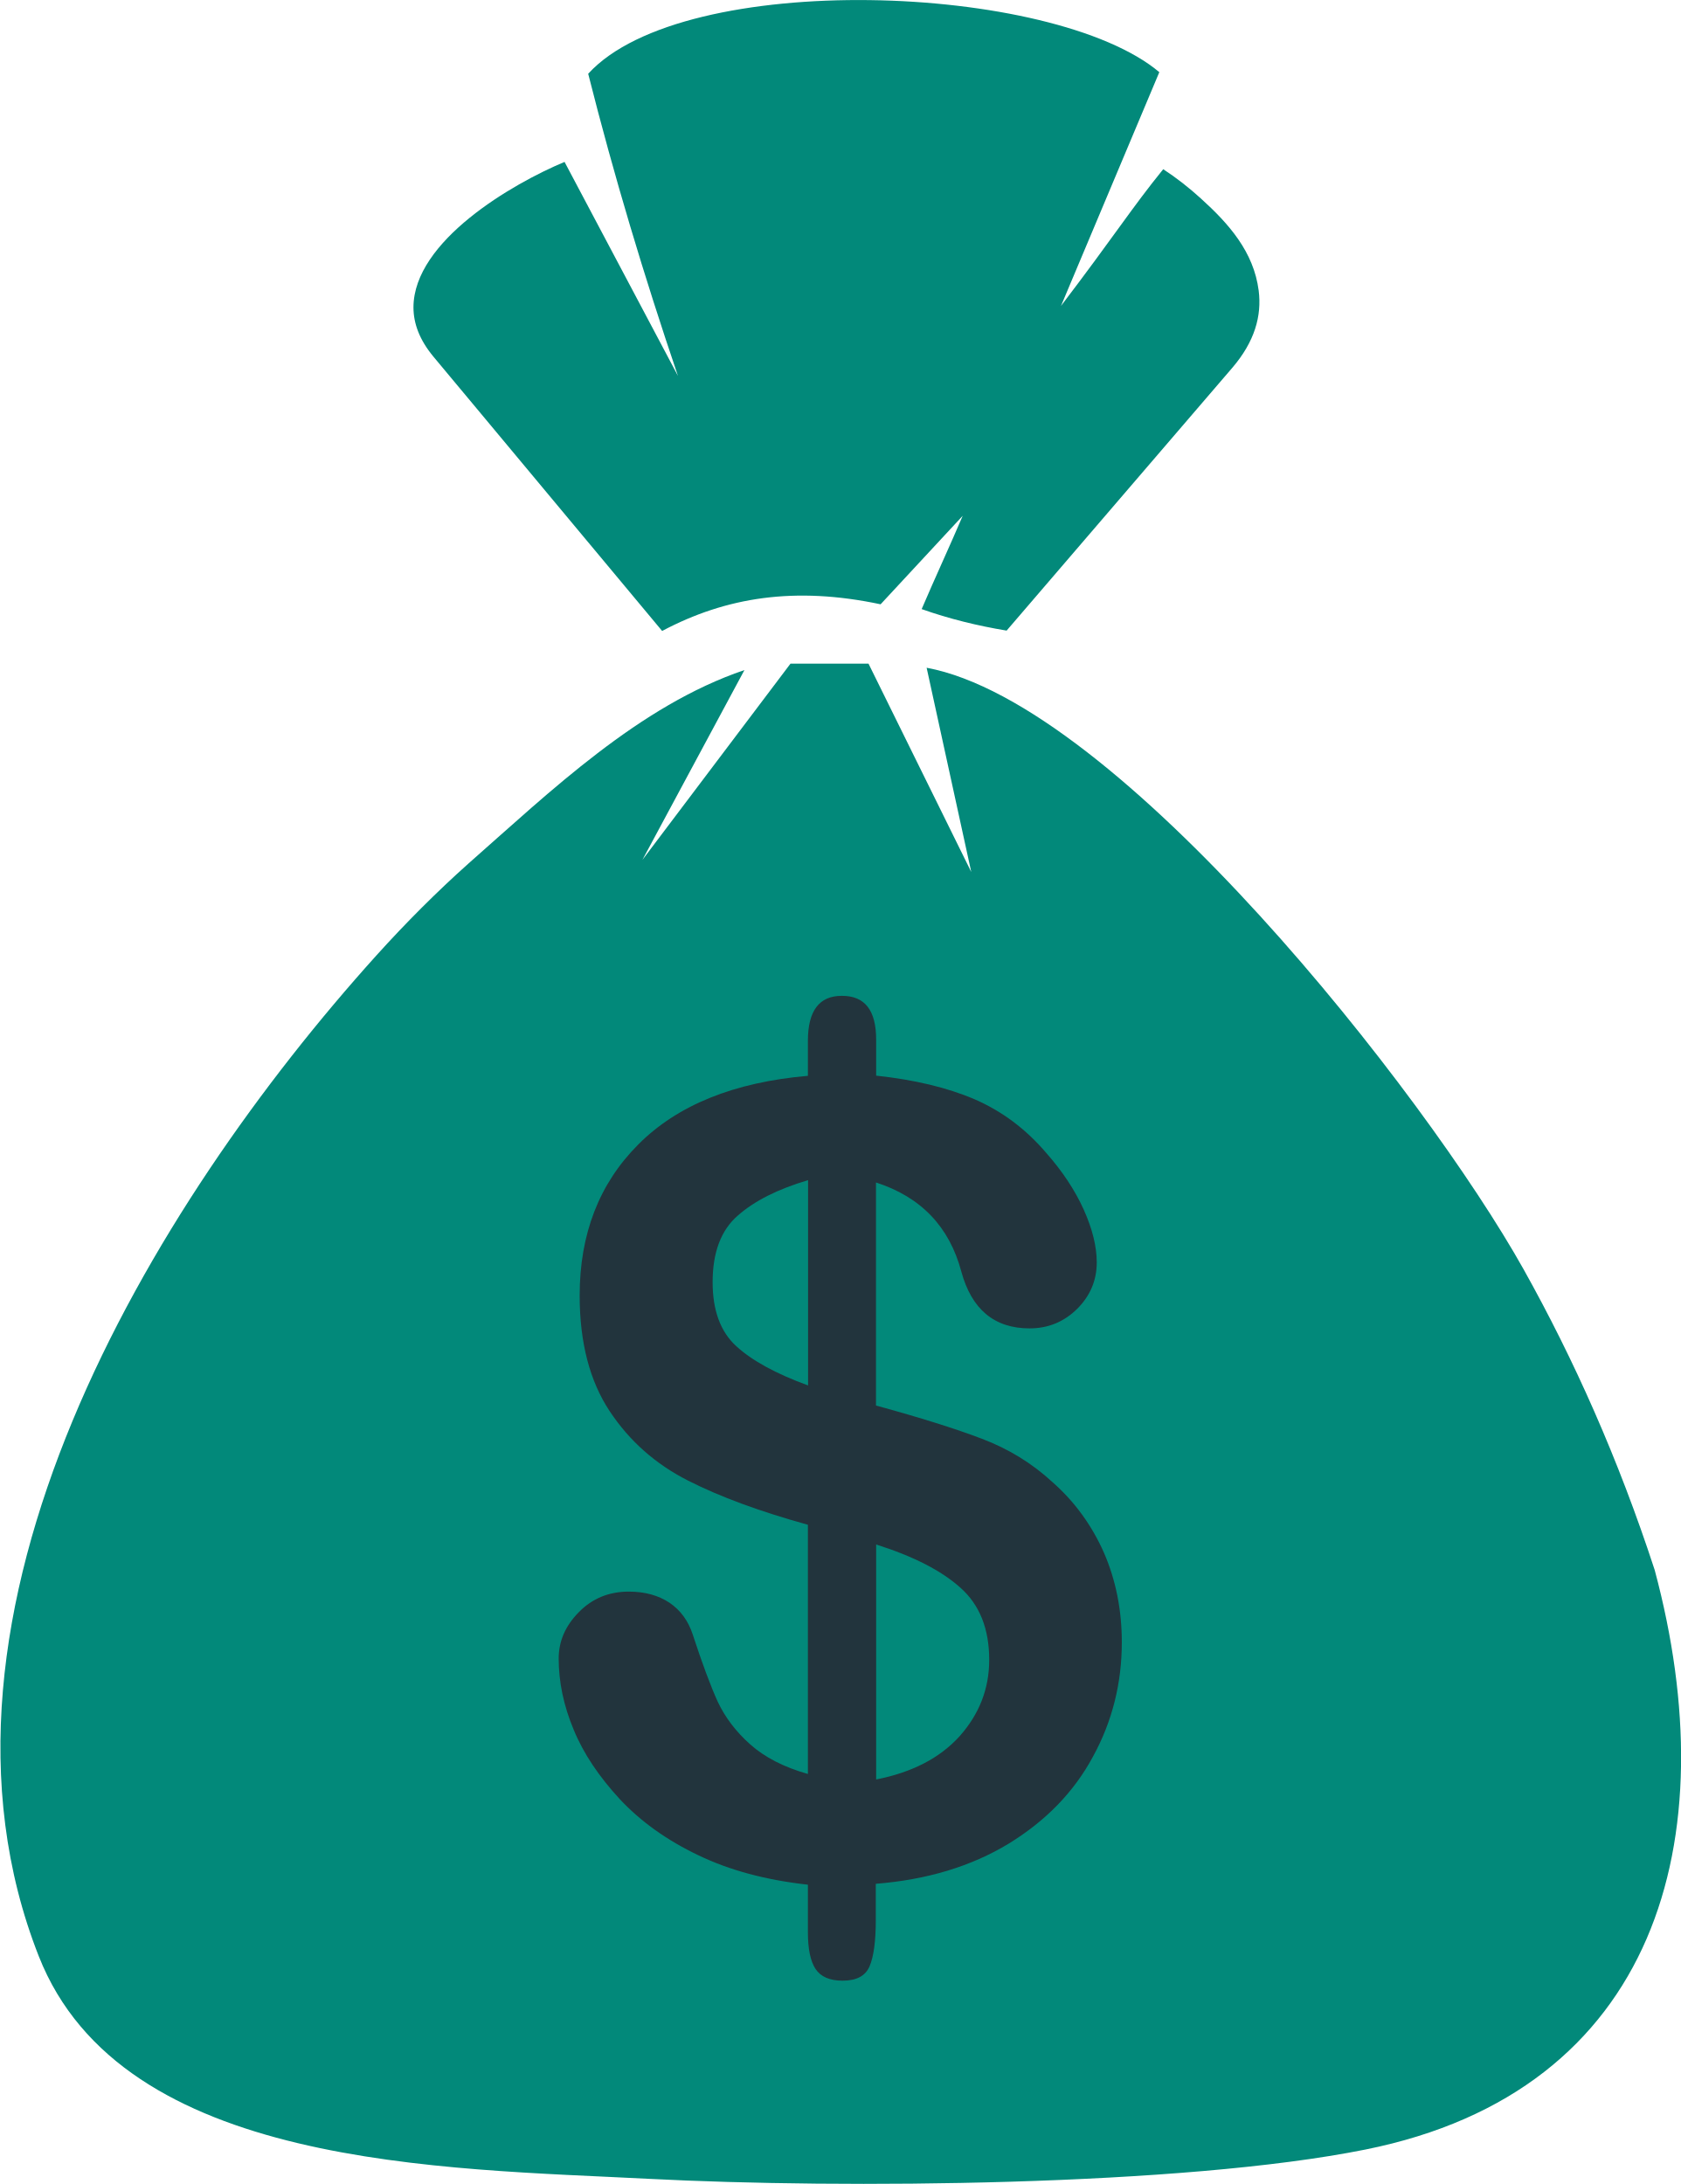
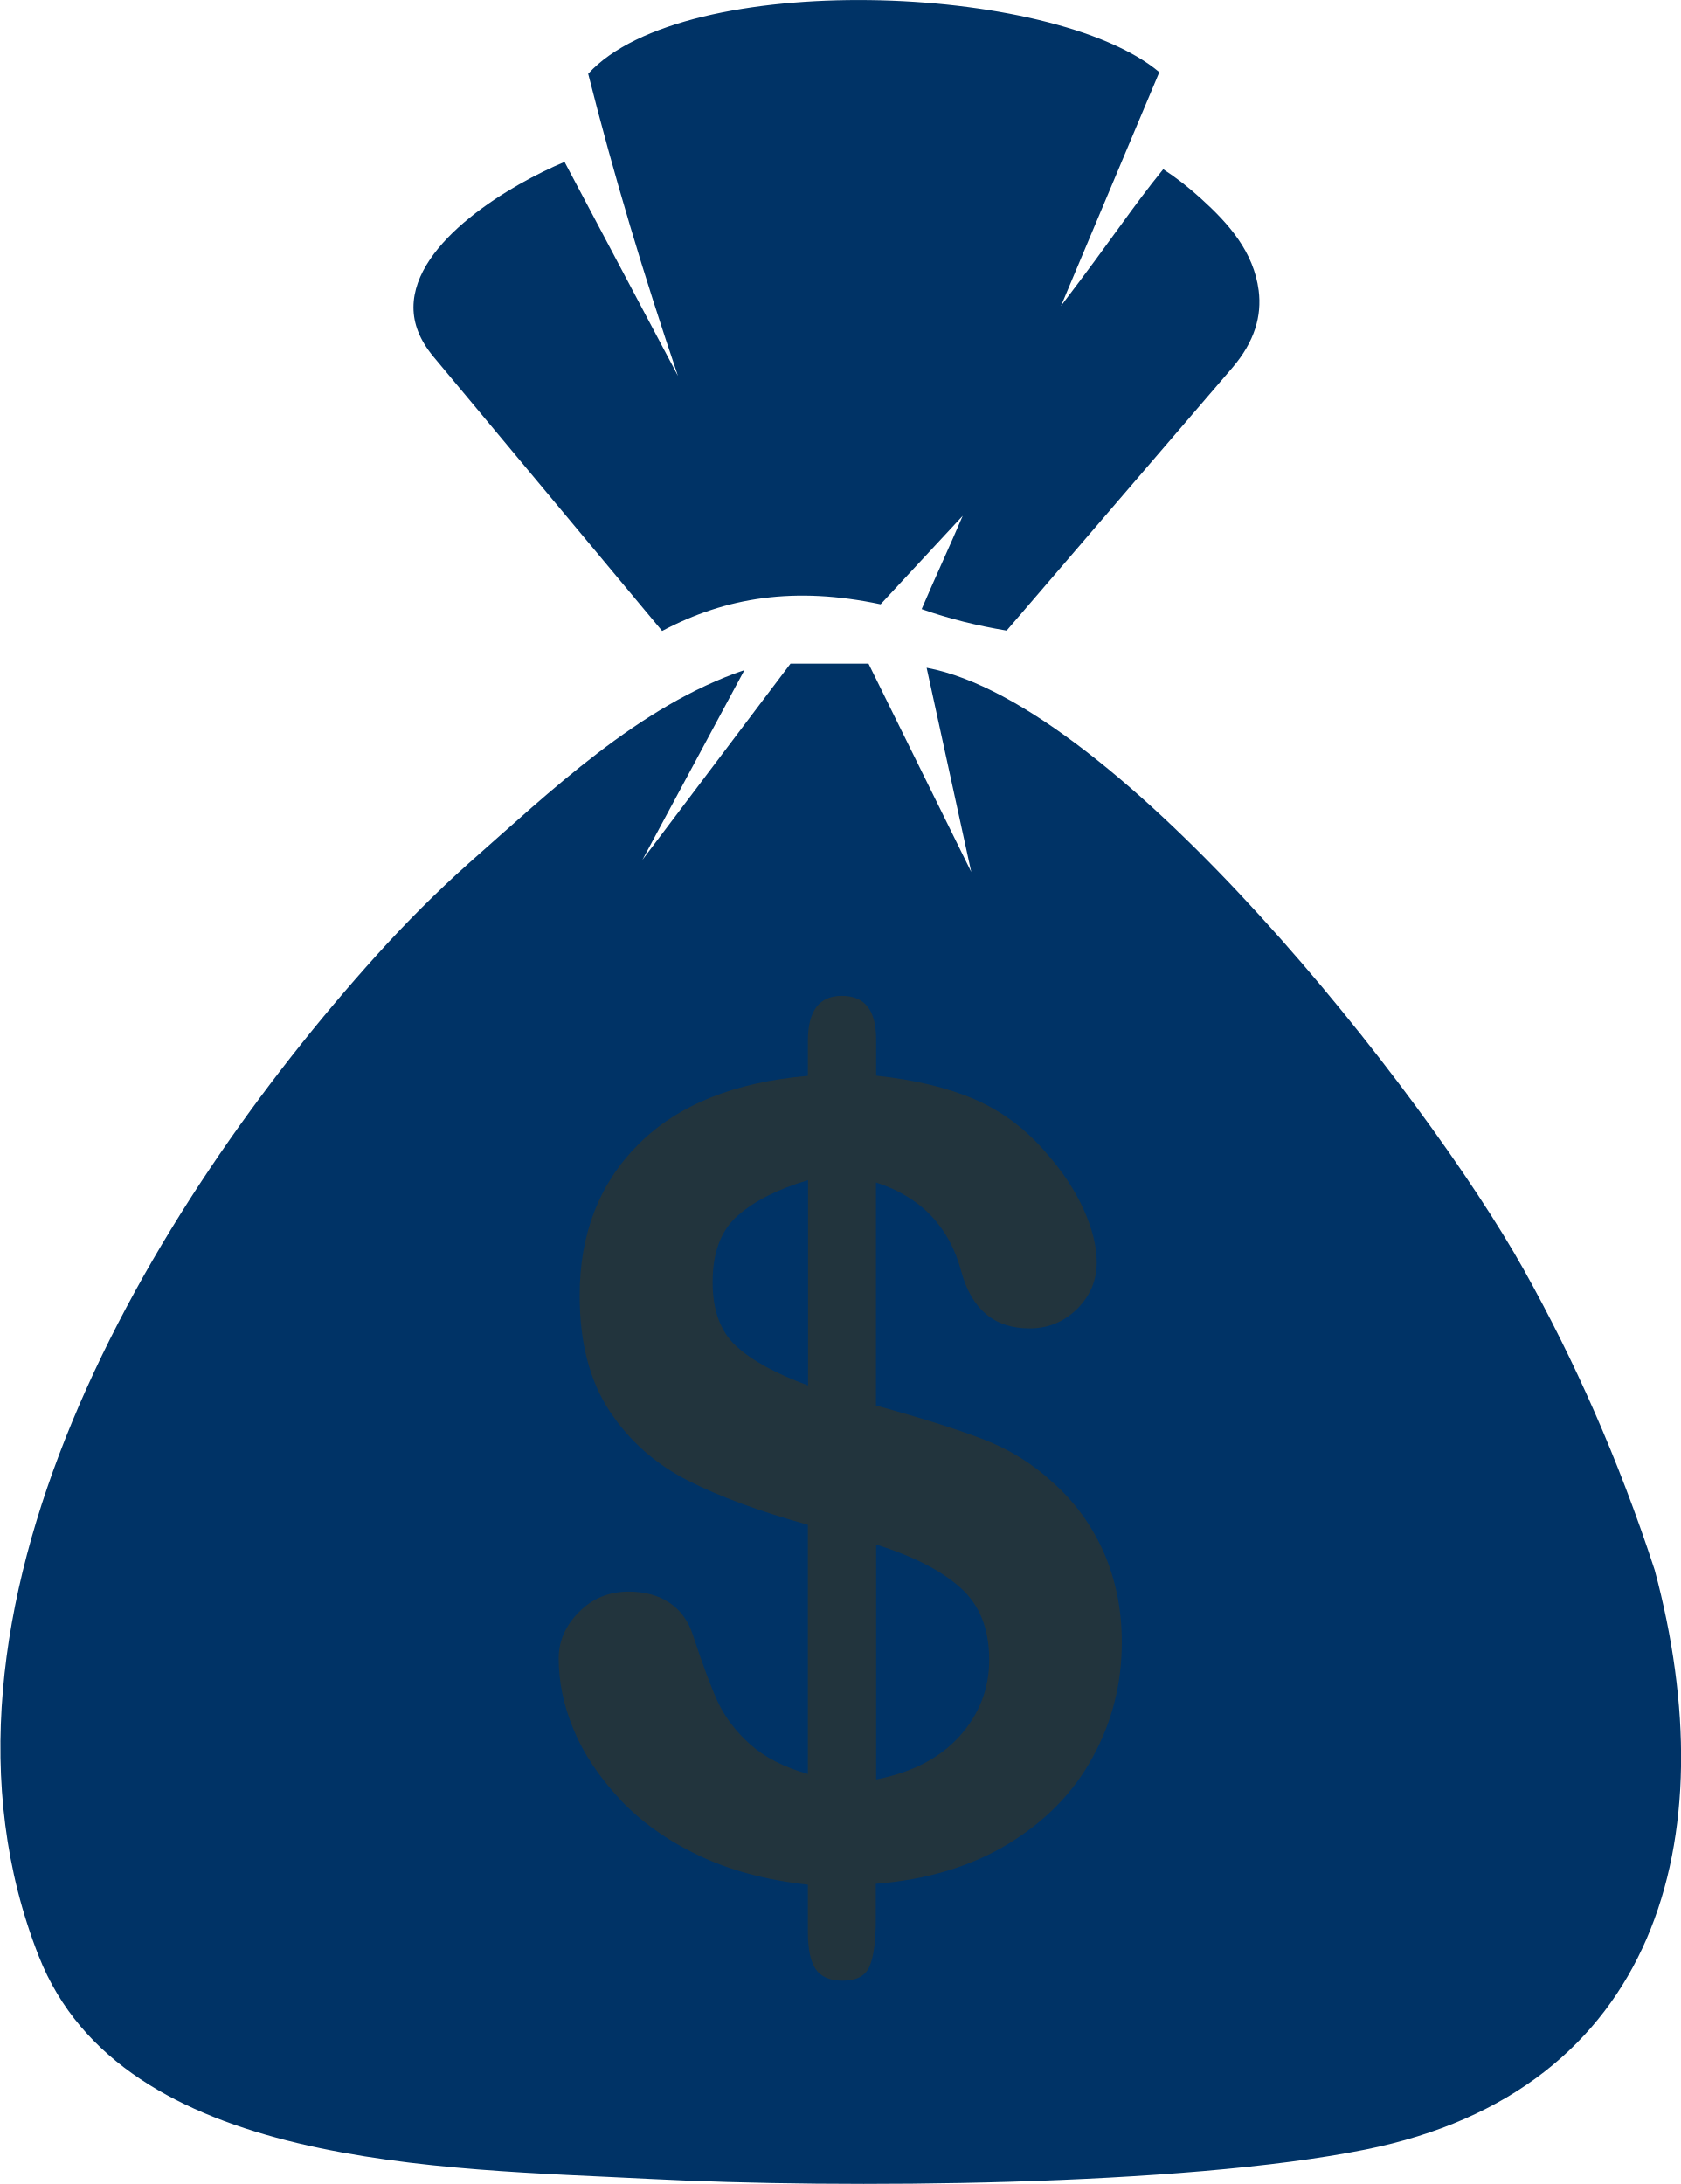
<svg xmlns="http://www.w3.org/2000/svg" version="1.1" id="Layer_1" x="0px" y="0px" viewBox="0 0 94.56 122.88" style="enable-background:new 0 0 94.56 122.88" xml:space="preserve">
  <style type="text/css">
-     .st0 { fill-rule:evenodd; clip-rule:evenodd; fill:#02897A; } /* Primary color */
+     .st0 { fill-rule:evenodd; clip-rule:evenodd; fill:#003366; } /* Primary color */
    .st1 { fill:#22343D; } /* Text color */
  </style>
  <g>
    <path class="st0" d="M38.14,21.15c-1.9-5.6-3.6-11.25-5.05-17c5.38-5.9,26.15-5.12,32.13-0.09l-5.53,13.15 c2.98-3.91,3.98-5.51,5.75-7.69c0.75,0.49,1.45,1.04,2.11,1.64c1.57,1.42,2.98,3,3.26,5.19c0.18,1.42-0.22,2.87-1.49,4.35 L56.63,35.48c-1.63-0.27-3.23-0.66-4.78-1.21c0.72-1.69,1.59-3.56,2.31-5.25L49.54,34c-4.81-1.02-8.69-0.41-12.29,1.5L24.37,20.05 c-0.76-0.92-1.11-1.84-1.11-2.76c0.01-3.73,5.57-6.96,8.5-8.18L38.14,21.15L38.14,21.15z M54.64,49.06l-2.51-11.49 c10.76,2,28.01,23.89,33.58,33.84c2.84,5.08,5.34,10.68,7.38,16.93c4.06,15.14,0.15,29.3-16.27,32.6 c-10.29,2.07-29.48,2.21-40.3,1.65c-11.63-0.6-29.64-0.58-34.34-12.53c-7.59-19.28,6.32-42.25,19-56.31 c1.67-1.85,3.39-3.57,5.18-5.17c4.61-4.06,9.59-8.87,15.52-10.88l-5.74,10.68l8.33-11.04h4.39L54.64,49.06L54.64,49.06z" />
    <path class="st1" d="M49.29,58.49v2.03c2.15,0.23,4,0.67,5.54,1.33c1.54,0.67,2.88,1.67,4.03,3.02c0.91,1.03,1.61,2.09,2.1,3.17 c0.49,1.09,0.74,2.08,0.74,2.99c0,1.01-0.37,1.88-1.1,2.61c-0.74,0.73-1.63,1.1-2.68,1.1c-1.98,0-3.26-1.07-3.84-3.2 c-0.67-2.51-2.26-4.19-4.8-5.01v12.55c2.49,0.68,4.49,1.31,5.96,1.87c1.48,0.56,2.81,1.37,3.97,2.44c1.25,1.1,2.21,2.43,2.89,3.96 c0.67,1.54,1.01,3.22,1.01,5.05c0,2.29-0.53,4.44-1.62,6.43c-1.08,2.01-2.67,3.63-4.76,4.91c-2.1,1.27-4.58,2.02-7.46,2.25v2.05 c0,1.18-0.12,2.05-0.35,2.59c-0.23,0.54-0.73,0.81-1.52,0.81c-0.72,0-1.23-0.22-1.52-0.66c-0.29-0.44-0.43-1.13-0.43-2.06v-2.68 c-2.35-0.26-4.41-0.81-6.17-1.66c-1.76-0.84-3.23-1.89-4.41-3.15c-1.17-1.27-2.05-2.57-2.6-3.92c-0.57-1.36-0.84-2.7-0.84-4 c0-0.96,0.37-1.83,1.13-2.6c0.75-0.77,1.69-1.16,2.81-1.16c0.91,0,1.67,0.21,2.3,0.63c0.62,0.42,1.05,1.02,1.3,1.78 c0.54,1.65,1.01,2.91,1.41,3.79c0.41,0.87,1.02,1.68,1.83,2.4c0.81,0.72,1.89,1.28,3.24,1.66V85.79c-2.7-0.75-4.94-1.57-6.75-2.49 c-1.81-0.92-3.28-2.21-4.4-3.9c-1.12-1.69-1.69-3.86-1.69-6.51c0-3.46,1.1-6.3,3.3-8.5c2.2-2.21,5.38-3.5,9.54-3.86v-1.97 c0-1.69,0.64-2.53,1.9-2.53C48.65,56.02,49.29,56.84,49.29,58.49L49.29,58.49z M45.46,77.95V66.4c-1.69,0.5-3.01,1.16-3.95,1.99 c-0.95,0.82-1.42,2.08-1.42,3.75c0,1.58,0.44,2.79,1.33,3.6C42.3,76.55,43.65,77.29,45.46,77.95L45.46,77.95z M49.29,86.9v13.22 c2.03-0.4,3.59-1.21,4.7-2.44c1.1-1.24,1.66-2.66,1.66-4.29c0-1.75-0.54-3.1-1.62-4.06C52.96,88.37,51.38,87.56,49.29,86.9 L49.29,86.9z" />
  </g>
</svg>
